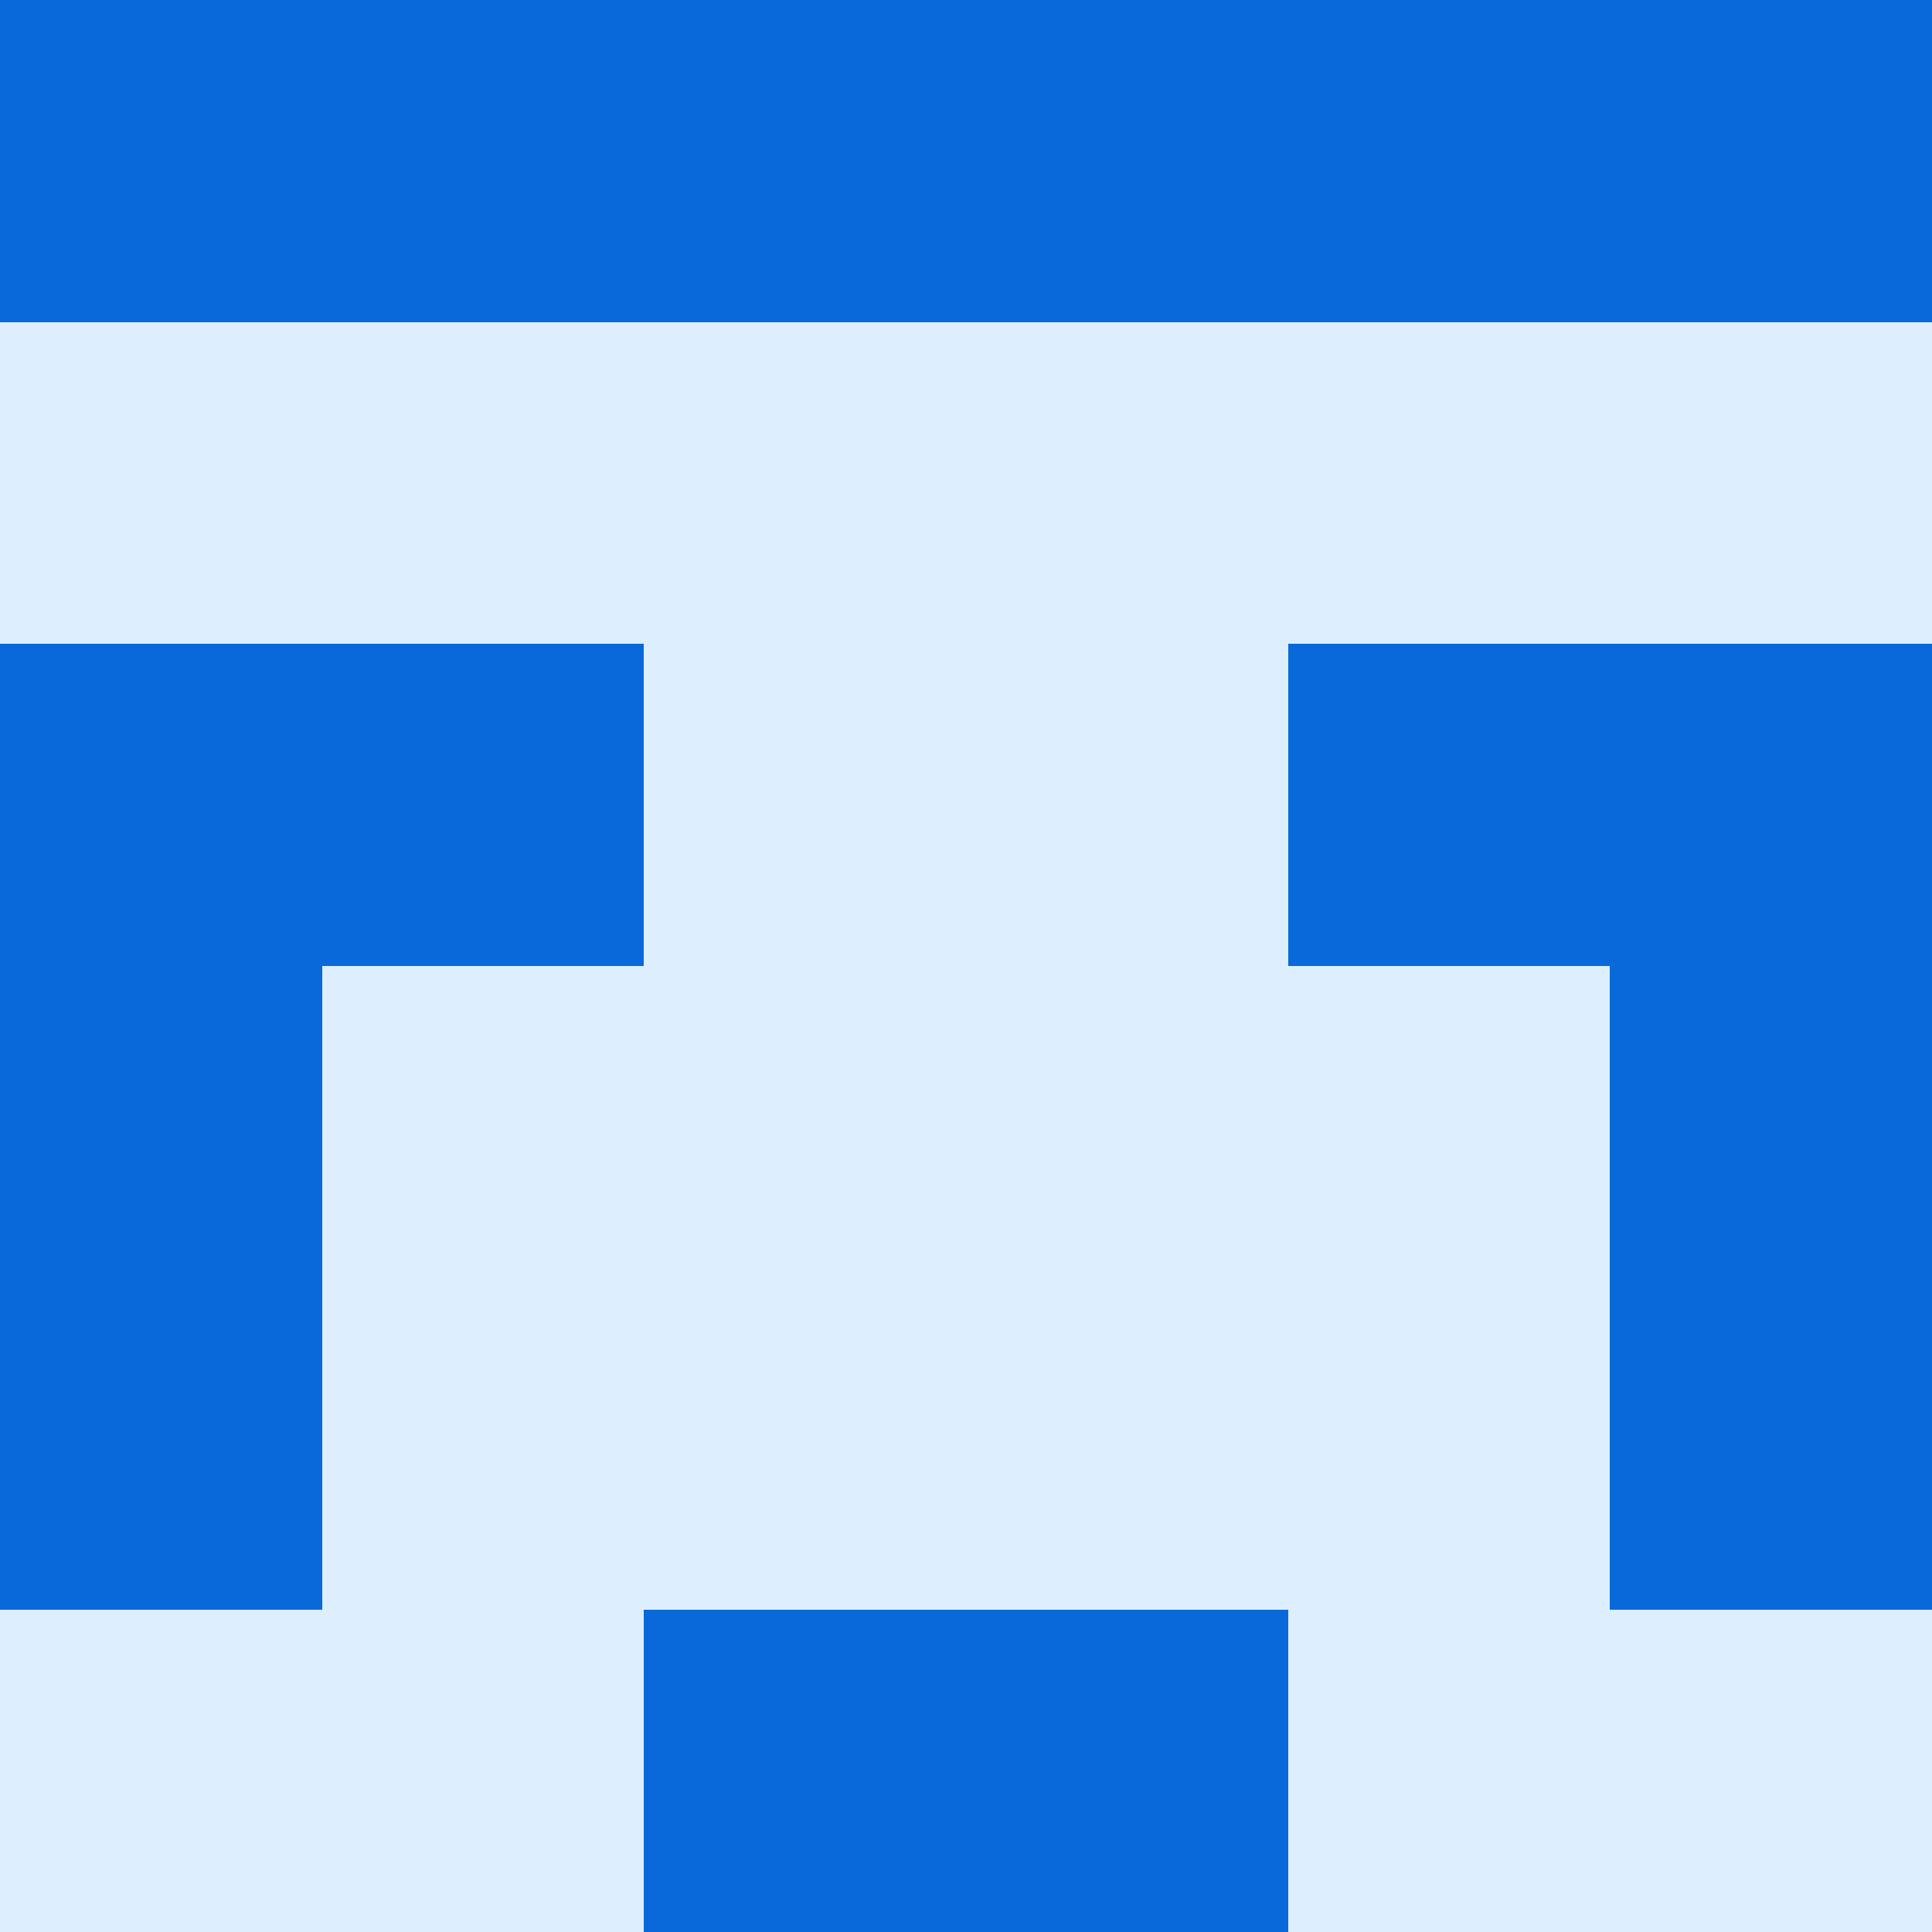
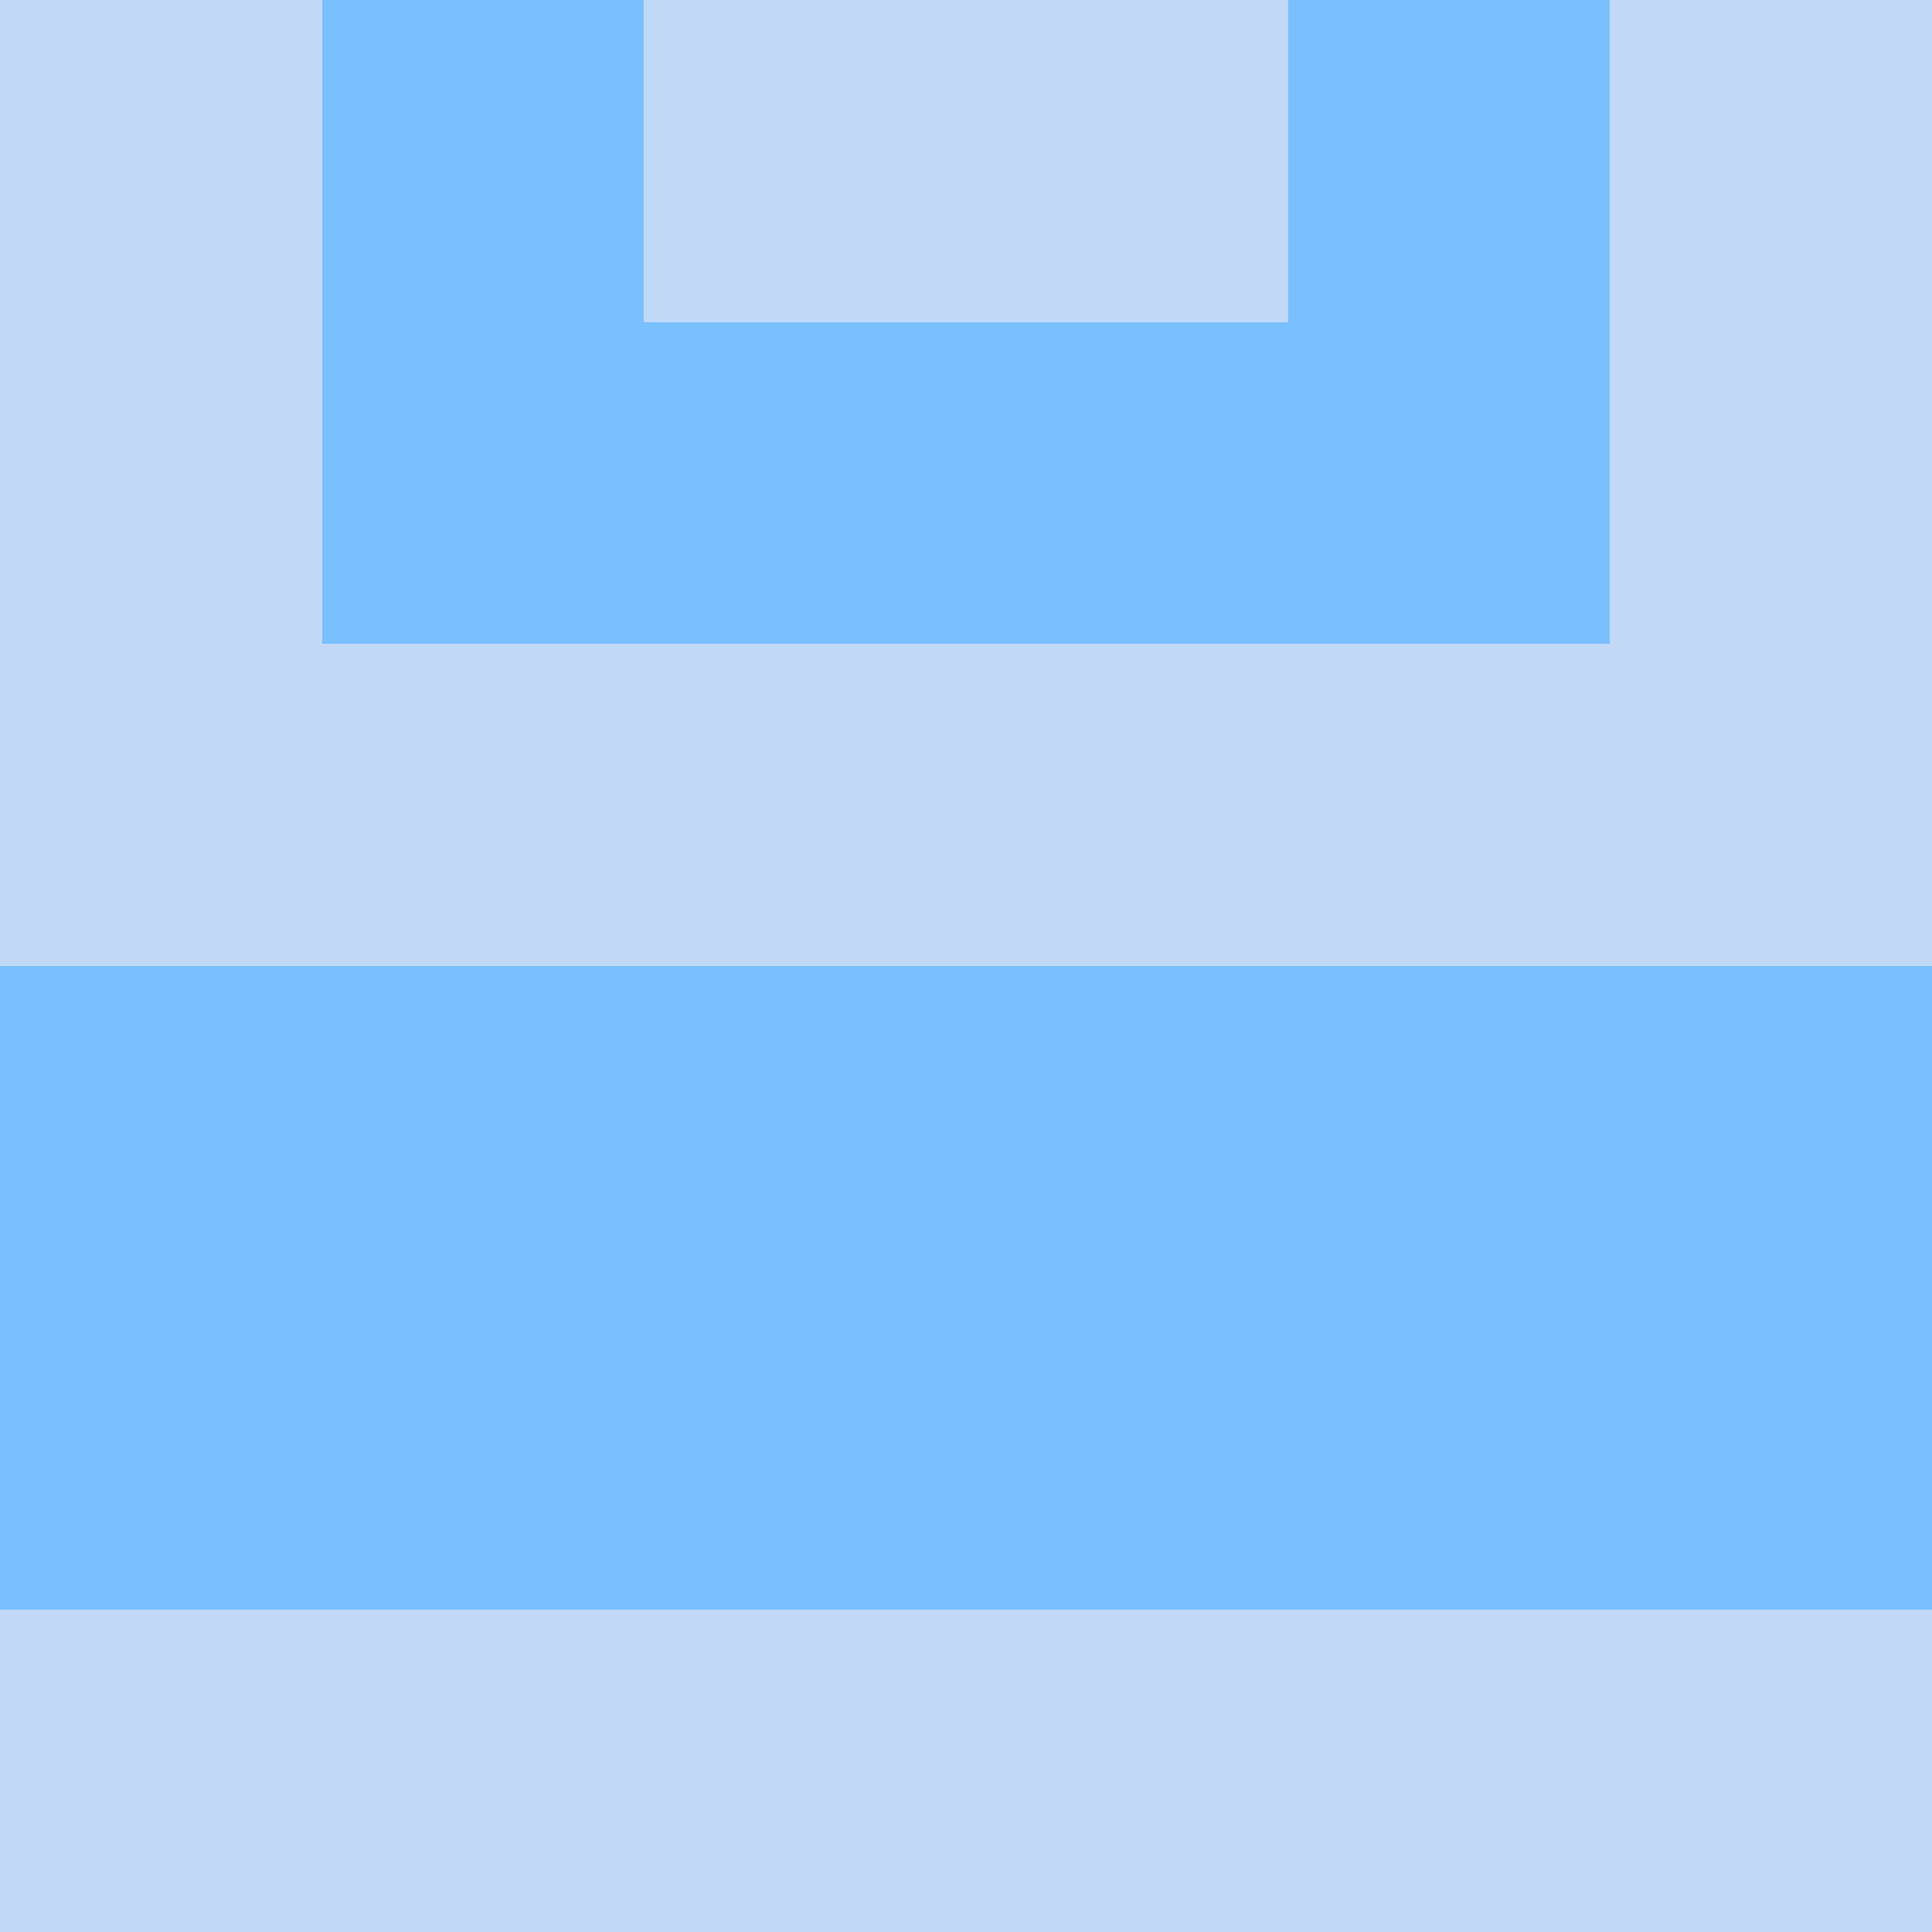
<svg xmlns="http://www.w3.org/2000/svg" viewBox="0 0 48 48" width="192" height="192" shape-rendering="crispEdges">
-   <rect width="48" height="48" fill="#79c0ff" opacity="0.25" />
-   <rect x="0" y="0" width="8" height="8" fill="#0969da" />
-   <rect x="40" y="0" width="8" height="8" fill="#0969da" />
-   <rect x="8" y="0" width="8" height="8" fill="#0969da" />
-   <rect x="32" y="0" width="8" height="8" fill="#0969da" />
-   <rect x="16" y="0" width="8" height="8" fill="#0969da" />
-   <rect x="24" y="0" width="8" height="8" fill="#0969da" />
-   <rect x="0" y="16" width="8" height="8" fill="#0969da" />
-   <rect x="40" y="16" width="8" height="8" fill="#0969da" />
-   <rect x="8" y="16" width="8" height="8" fill="#0969da" />
-   <rect x="32" y="16" width="8" height="8" fill="#0969da" />
-   <rect x="0" y="24" width="8" height="8" fill="#0969da" />
-   <rect x="40" y="24" width="8" height="8" fill="#0969da" />
-   <rect x="0" y="32" width="8" height="8" fill="#0969da" />
-   <rect x="40" y="32" width="8" height="8" fill="#0969da" />
-   <rect x="16" y="40" width="8" height="8" fill="#0969da" />
-   <rect x="24" y="40" width="8" height="8" fill="#0969da" />
+   <rect width="48" height="48" fill="#0969da" opacity="0.25" />
+   <rect x="8" y="0" width="8" height="8" fill="#79c0ff" />
+   <rect x="32" y="0" width="8" height="8" fill="#79c0ff" />
+   <rect x="8" y="8" width="8" height="8" fill="#79c0ff" />
+   <rect x="32" y="8" width="8" height="8" fill="#79c0ff" />
+   <rect x="16" y="8" width="8" height="8" fill="#79c0ff" />
+   <rect x="24" y="8" width="8" height="8" fill="#79c0ff" />
+   <rect x="0" y="24" width="8" height="8" fill="#79c0ff" />
+   <rect x="40" y="24" width="8" height="8" fill="#79c0ff" />
+   <rect x="8" y="24" width="8" height="8" fill="#79c0ff" />
+   <rect x="32" y="24" width="8" height="8" fill="#79c0ff" />
+   <rect x="16" y="24" width="8" height="8" fill="#79c0ff" />
+   <rect x="24" y="24" width="8" height="8" fill="#79c0ff" />
+   <rect x="0" y="32" width="8" height="8" fill="#79c0ff" />
+   <rect x="40" y="32" width="8" height="8" fill="#79c0ff" />
+   <rect x="8" y="32" width="8" height="8" fill="#79c0ff" />
+   <rect x="32" y="32" width="8" height="8" fill="#79c0ff" />
+   <rect x="16" y="32" width="8" height="8" fill="#79c0ff" />
+   <rect x="24" y="32" width="8" height="8" fill="#79c0ff" />
</svg>
